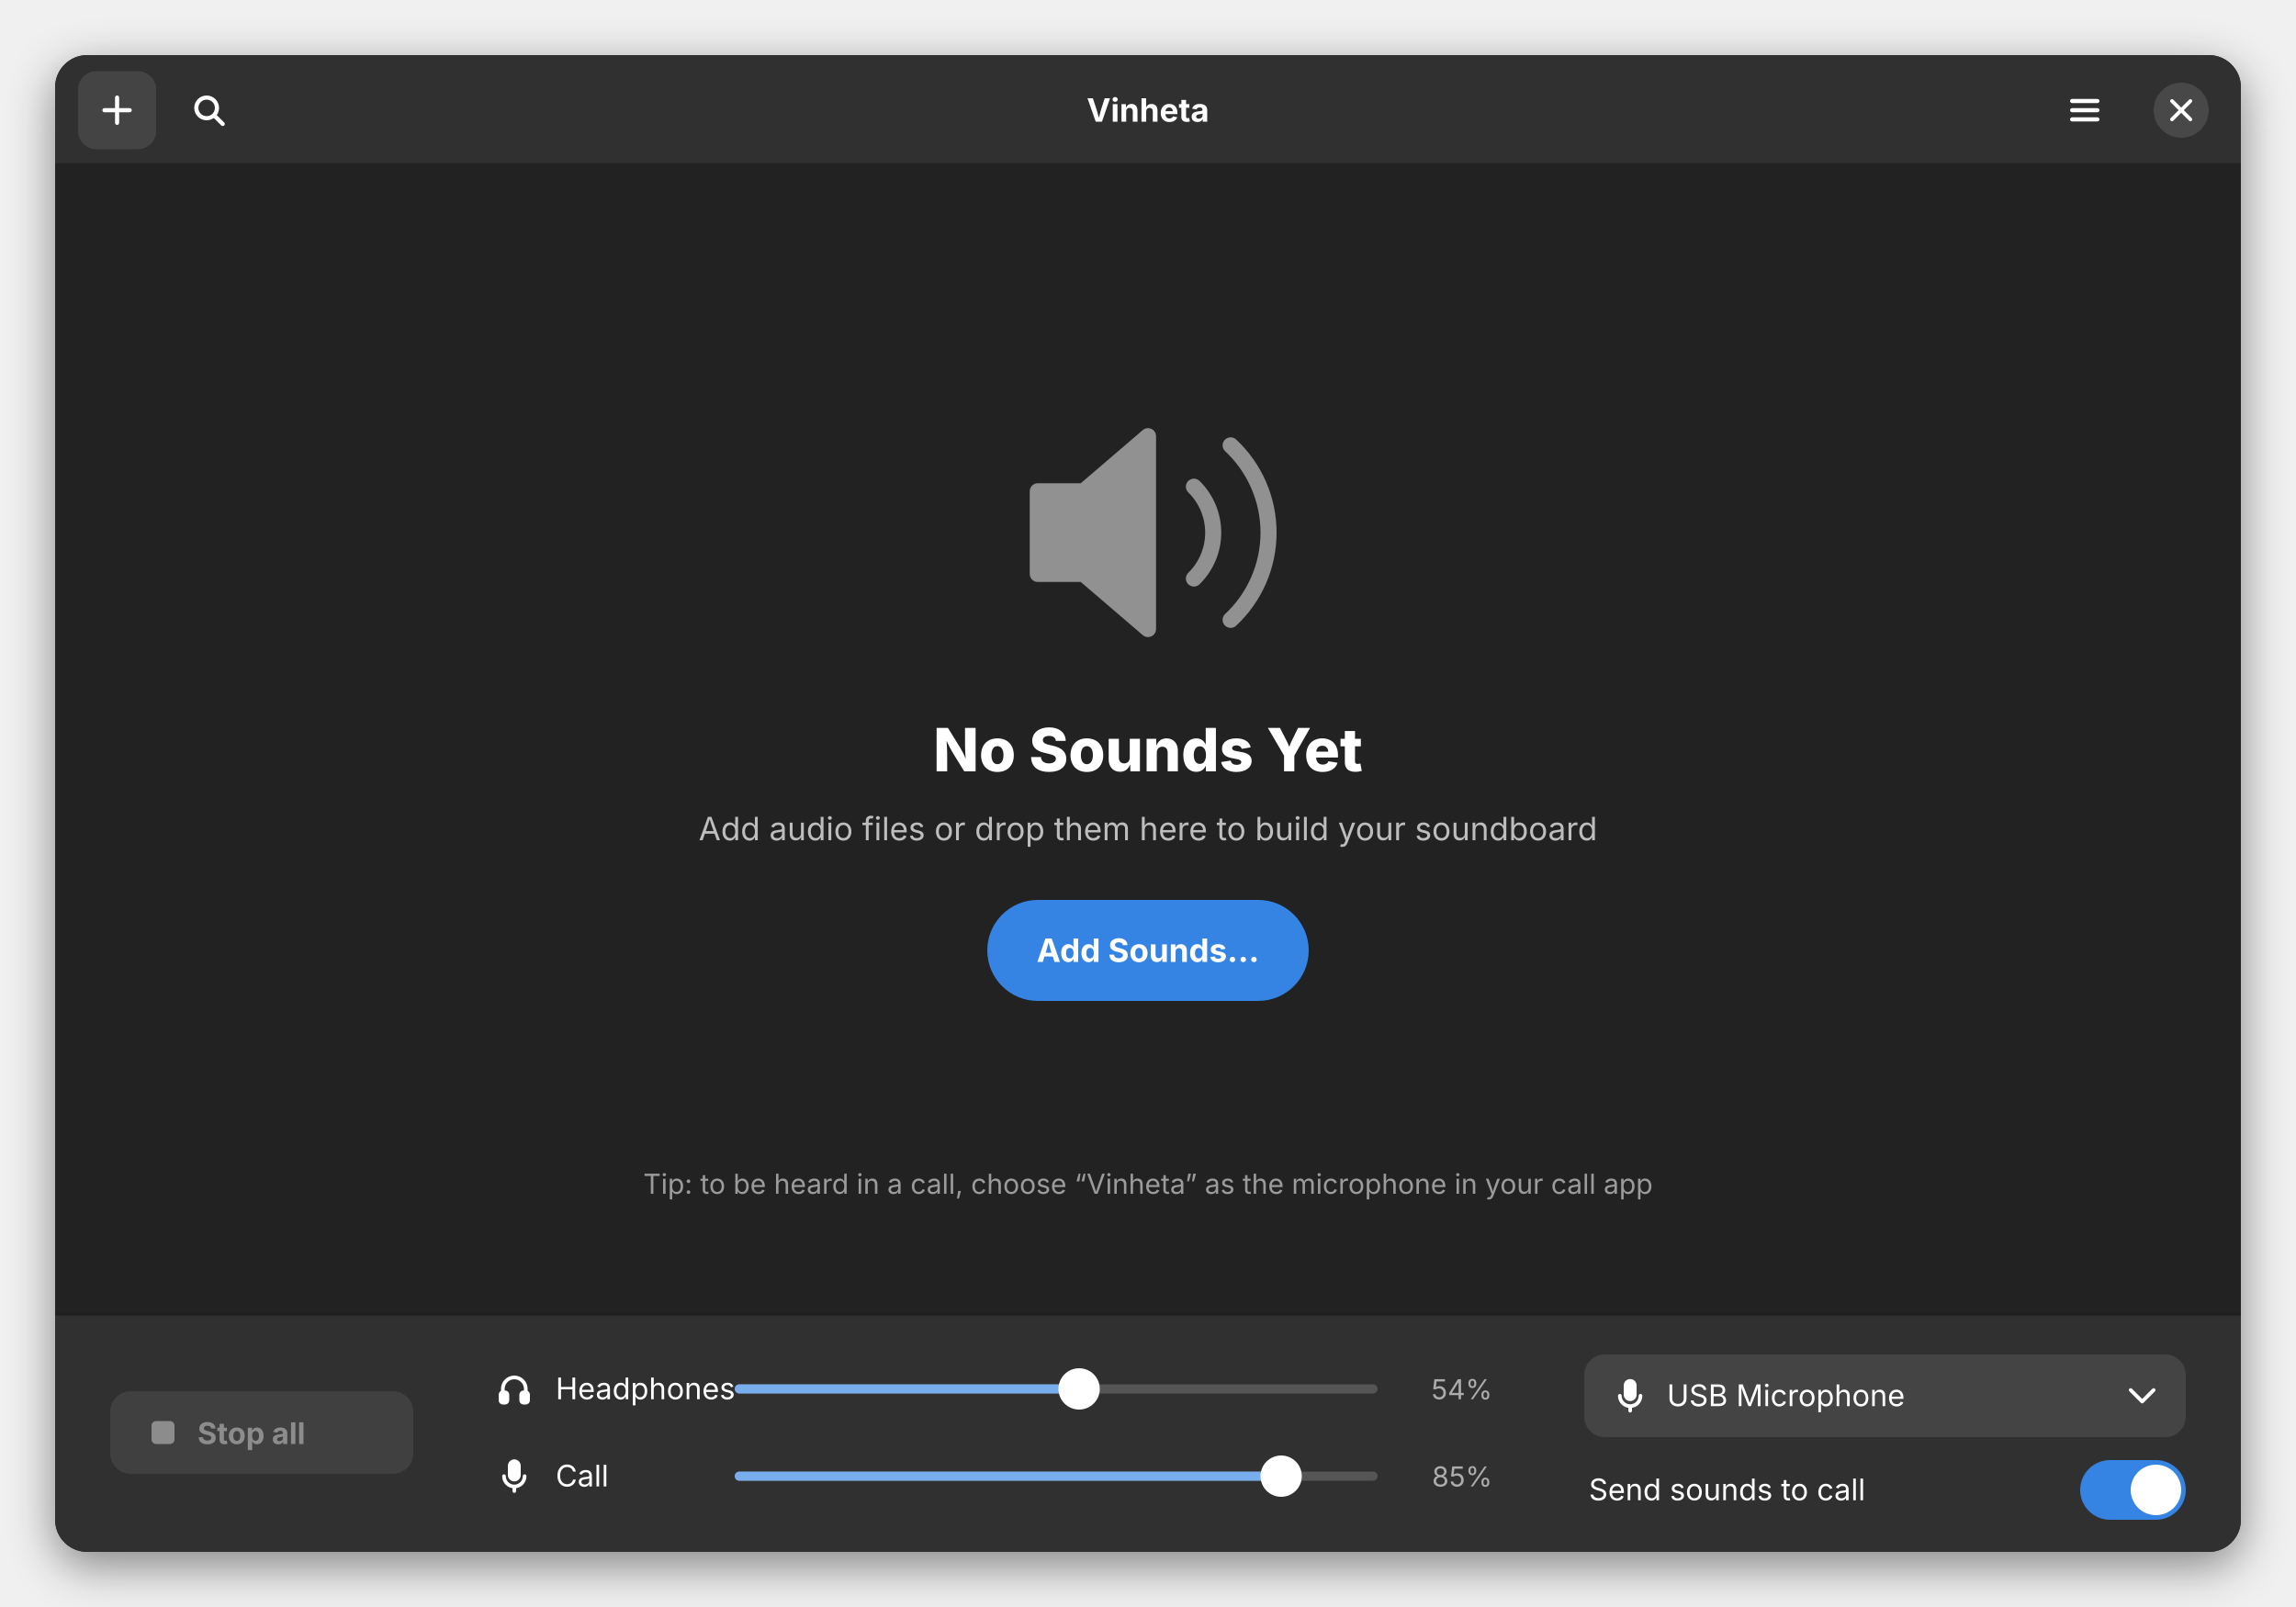
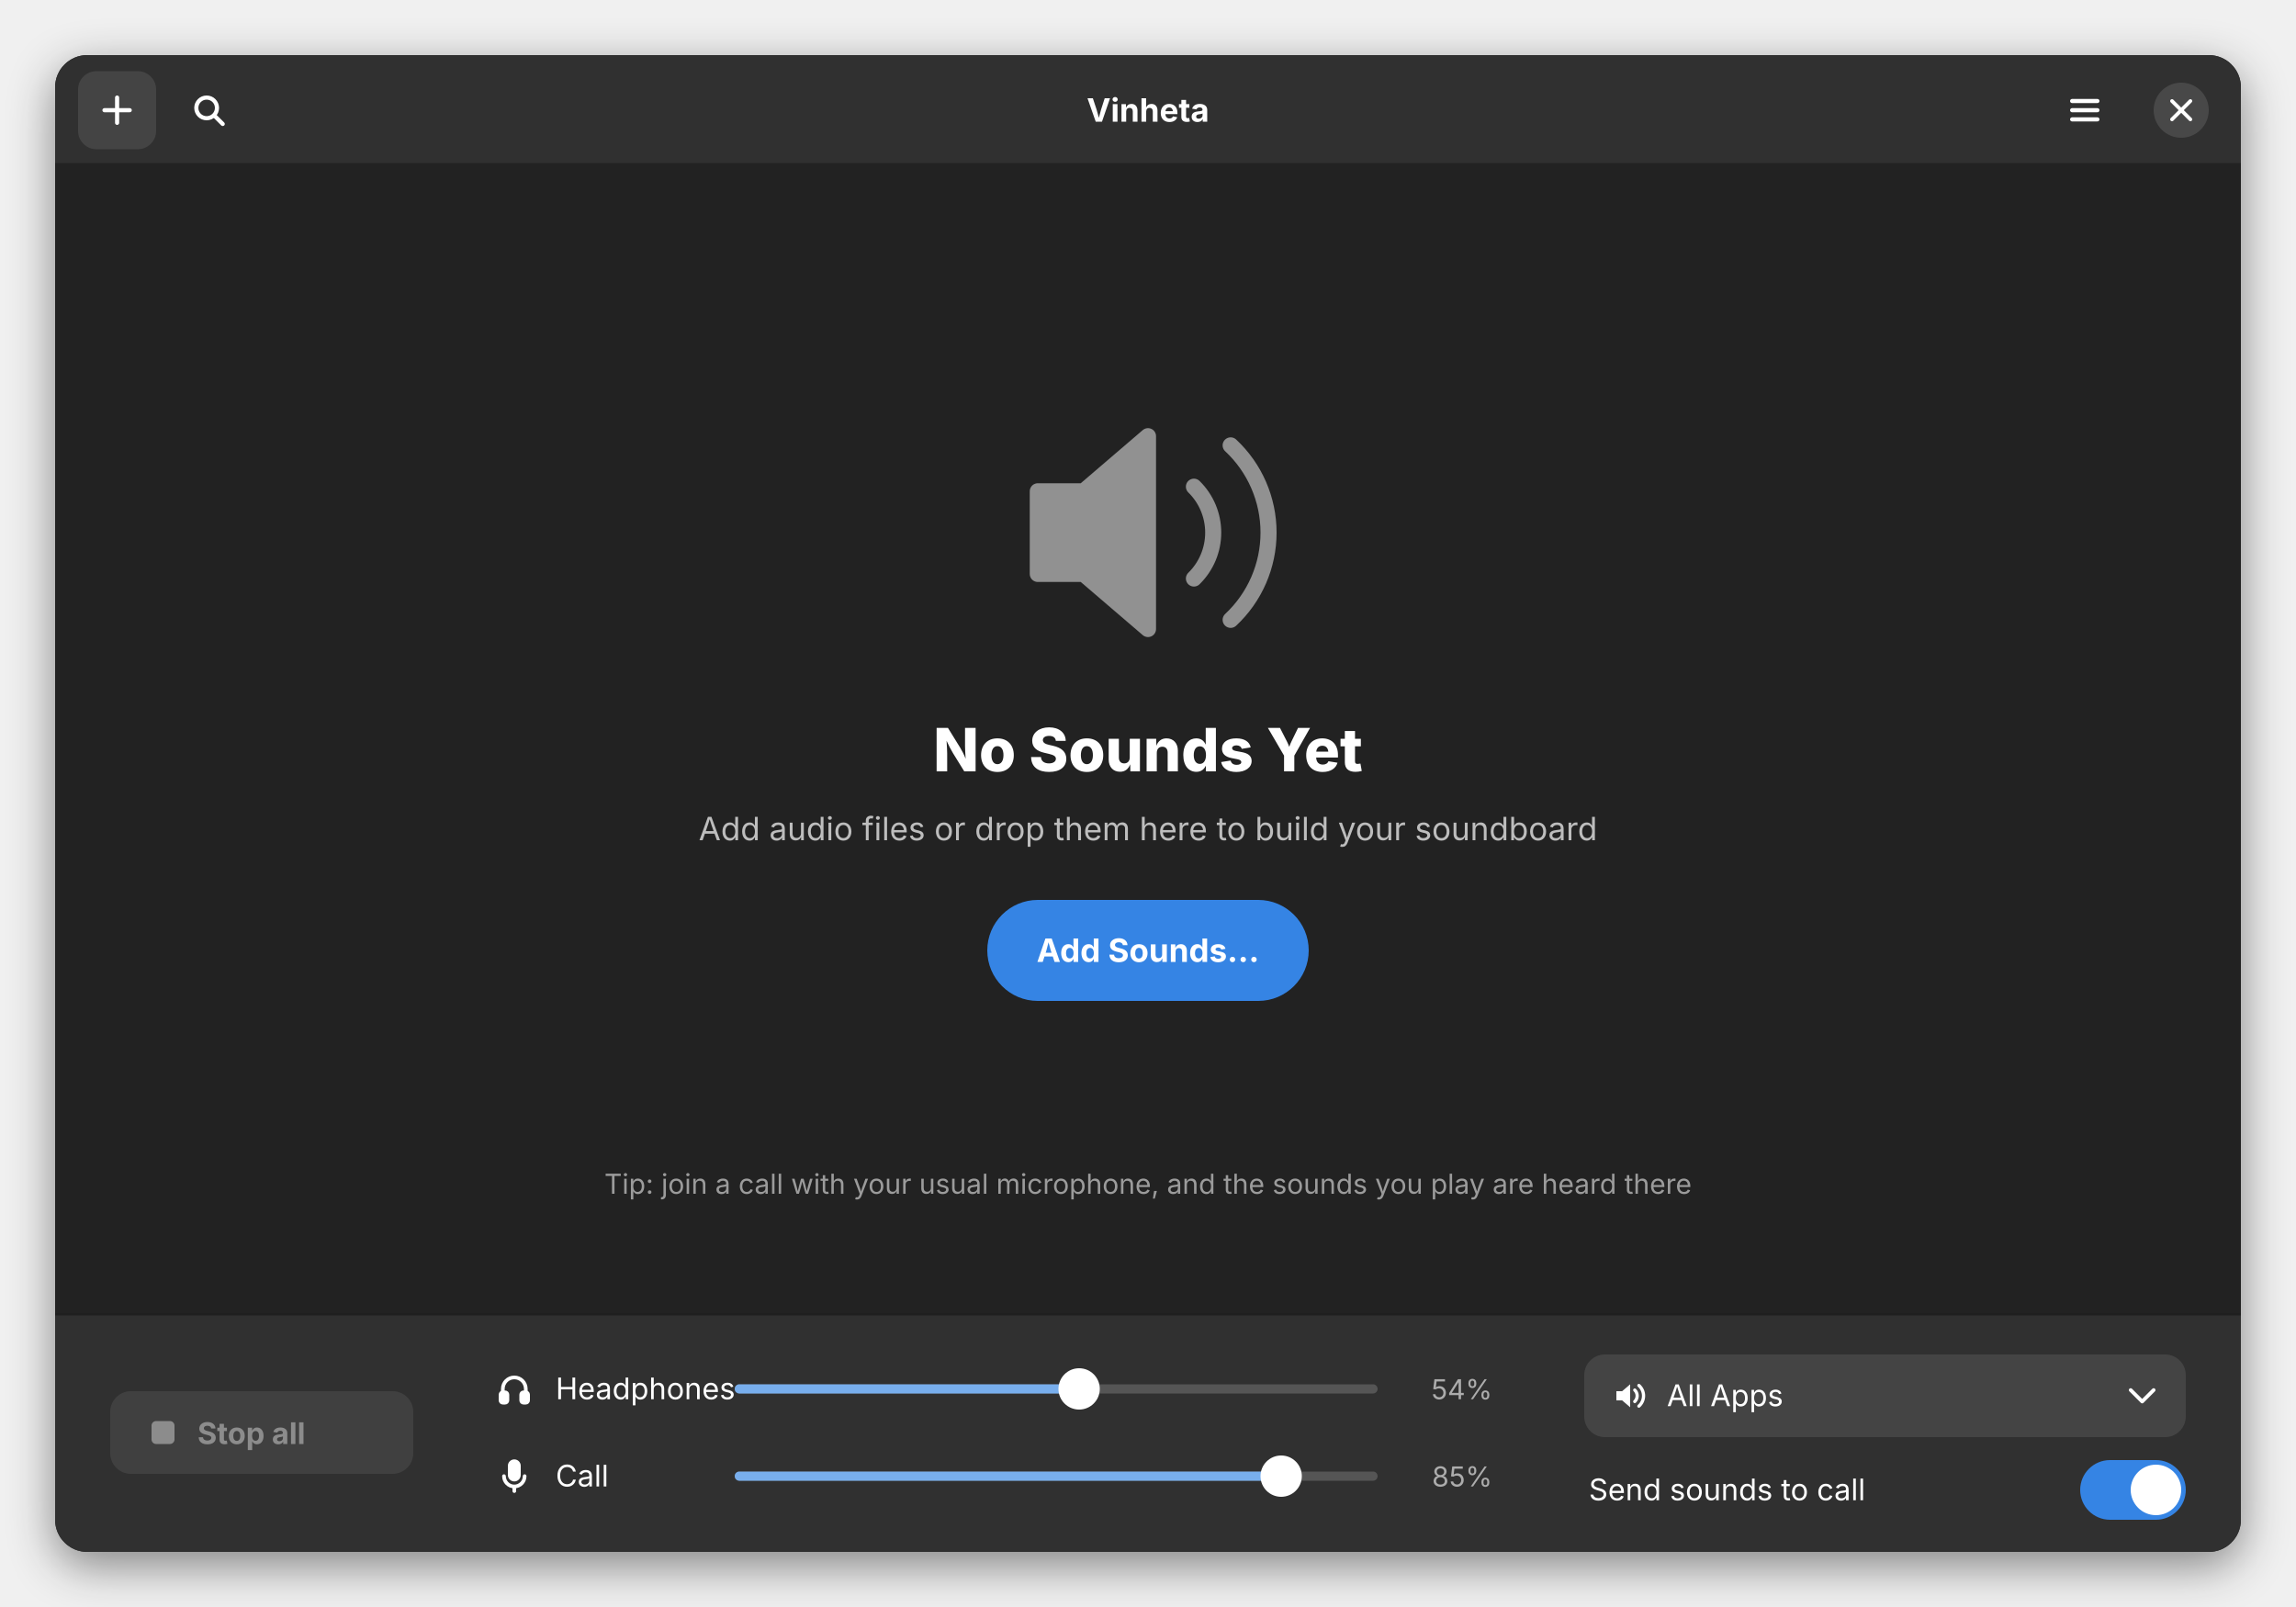
<svg xmlns="http://www.w3.org/2000/svg" xmlns:xlink="http://www.w3.org/1999/xlink" viewBox="0 0 1000 700" width="1000" height="700" font-family="'Adwaita Sans', Inter, Cantarell, 'Noto Sans', sans-serif" fill="#ffffff">
  <defs>
    <filter id="shadow" x="-10%" y="-10%" width="120%" height="125%">
      <feDropShadow dx="0" dy="6" stdDeviation="10" flood-color="#000" flood-opacity=".45" />
    </filter>
    <clipPath id="win">
      <rect x="24" y="24" width="952" height="652" rx="14" />
    </clipPath>
    <g id="i-loop" fill="none" stroke="#fff" stroke-width="1.6" stroke-linecap="round" stroke-linejoin="round">
      <path d="M3 8a5 5 0 0 1 9-3" />
      <path d="M12.5 1.8v3.5H9" />
      <path d="M13 8a5 5 0 0 1-9 3" />
      <path d="M3.5 14.2v-3.5H7" />
    </g>
    <polygon id="i-star" points="8,1.5 10,6 14.8,6.4 11.2,9.6 12.3,14.3 8,11.8 3.7,14.3 4.8,9.6 1.2,6.4 6,6" />
    <g id="i-search" fill="none" stroke="#fff" stroke-width="1.8" stroke-linecap="round">
      <circle cx="7" cy="7" r="4.5" />
      <path d="M10.5 10.5L14 14" />
    </g>
    <g id="i-plus" fill="none" stroke="#fff" stroke-width="1.8" stroke-linecap="round">
      <path d="M8 2.5v11M2.5 8h11" />
    </g>
    <g id="i-menu" fill="none" stroke="#fff" stroke-width="1.8" stroke-linecap="round">
      <path d="M2.5 4h11M2.5 8h11M2.5 12h11" />
    </g>
    <g id="i-phones" fill="none" stroke="#fff" stroke-width="1.6" stroke-linecap="round">
      <path d="M3 10V8a5 5 0 0 1 10 0v2" />
      <rect x="2" y="9.5" width="3" height="4.5" rx="1" fill="#fff" />
      <rect x="11" y="9.5" width="3" height="4.5" rx="1" fill="#fff" />
    </g>
    <g id="i-mic" fill="none" stroke="#fff" stroke-width="1.6" stroke-linecap="round">
      <rect x="6" y="1.5" width="4" height="8" rx="2" fill="#fff" />
      <path d="M3.5 8a4.5 4.5 0 0 0 9 0M8 12.5V14.5" />
    </g>
+     <g id="i-output" fill="#fff">
+       <path d="M2 6h2.500l3.500-3v10l-3.500-3H2z" />
+       <path d="M10 5.500a3.500 3.500 0 0 1 0 5M11.800 3.500a6 6 0 0 1 0 9" fill="none" stroke="#fff" stroke-width="1.4" stroke-linecap="round" />
+     </g>
  </defs>
  <g filter="url(#shadow)">
    <rect x="24" y="24" width="952" height="652" rx="14" fill="#242424" />
  </g>
  <g clip-path="url(#win)">
    <rect x="24" y="24" width="952" height="47" fill="#303030" />
    <rect x="34" y="31" width="34" height="34" rx="8" fill="#fff" fill-opacity=".1" />
    <use xlink:href="#i-plus" href="#i-plus" x="43" y="40" />
    <use xlink:href="#i-search" href="#i-search" x="83" y="40" />
    <text x="500" y="53" text-anchor="middle" font-size="14" font-weight="700">Vinheta</text>
    <use xlink:href="#i-menu" href="#i-menu" x="900" y="40" />
    <circle cx="950" cy="48" r="12" fill="#fff" fill-opacity=".12" />
    <path d="M946 44l8 8M954 44l-8 8" stroke="#fff" stroke-width="1.6" stroke-linecap="round" />
    <g opacity=".5" fill="none" stroke="#fff" stroke-width="7" stroke-linecap="round" stroke-linejoin="round">
      <path d="M452 214h20l28-24v84l-28-24h-20z" fill="#fff" />
      <path d="M520 212a28 28 0 0 1 0 40" />
      <path d="M536 194a52 52 0 0 1 0 76" />
    </g>
    <text x="500" y="336" text-anchor="middle" font-size="26" font-weight="800">No Sounds Yet</text>
    <text x="500" y="366" text-anchor="middle" font-size="14" fill-opacity=".7">Add audio files or drop them here to build your soundboard</text>
    <rect x="430" y="392" width="140" height="44" rx="22" fill="#3584e4" />
    <text x="500" y="419" text-anchor="middle" font-size="14" font-weight="700">Add Sounds…</text>
-     <text x="500" y="520" text-anchor="middle" font-size="12" fill-opacity=".55">Tip: to be heard in a call, choose “Vinheta” as the microphone in your call app</text>
+     <text x="500" y="520" text-anchor="middle" font-size="12" fill-opacity=".55">Tip: join a call with your usual microphone, and the sounds you play are heard there</text>
    <rect x="24" y="572" width="952" height="104" fill="#303030" />
    <rect x="24" y="572" width="952" height="1" fill="#000" fill-opacity=".35" />
    <rect x="48" y="606" width="132" height="36" rx="9" fill="#fff" fill-opacity=".08" />
    <rect x="66" y="619" width="10" height="10" rx="2" fill="#fff" fill-opacity=".4" />
    <text x="86" y="629" font-size="13" font-weight="700" fill-opacity=".4">Stop all</text>
    <use xlink:href="#i-phones" href="#i-phones" x="216" y="597" />
    <text x="242" y="609.500" font-size="13">Headphones</text>
    <rect x="320" y="603" width="280" height="4" rx="2" fill="#fff" fill-opacity=".18" />
    <rect x="320" y="603" width="150" height="4" rx="2" fill="#78aeed" />
    <circle cx="470" cy="605" r="9" fill="#fff" />
    <text x="650" y="609.500" text-anchor="end" font-size="12" fill-opacity=".6">54%</text>
    <use xlink:href="#i-mic" href="#i-mic" x="216" y="635" />
    <text x="242" y="647.500" font-size="13">Call</text>
    <rect x="320" y="641" width="280" height="4" rx="2" fill="#fff" fill-opacity=".18" />
    <rect x="320" y="641" width="238" height="4" rx="2" fill="#78aeed" />
    <circle cx="558" cy="643" r="9" fill="#fff" />
    <text x="650" y="647.500" text-anchor="end" font-size="12" fill-opacity=".6">85%</text>
    <rect x="690" y="590" width="262" height="36" rx="9" fill="#fff" fill-opacity=".1" />
-     <use xlink:href="#i-mic" href="#i-mic" x="702" y="600" />
-     <text x="726" y="612.500" font-size="13">USB Microphone</text>
+     <use xlink:href="#i-output" href="#i-output" x="702" y="600" />
+     <text x="726" y="612.500" font-size="13">All Apps</text>
    <path d="M928 605.500l5 5 5-5" fill="none" stroke="#fff" stroke-width="1.6" stroke-linecap="round" stroke-linejoin="round" />
    <text x="692" y="653.500" font-size="13">Send sounds to call</text>
    <rect x="906" y="636" width="46" height="26" rx="13" fill="#3584e4" />
    <circle cx="939" cy="649" r="11" fill="#fff" />
  </g>
</svg>
